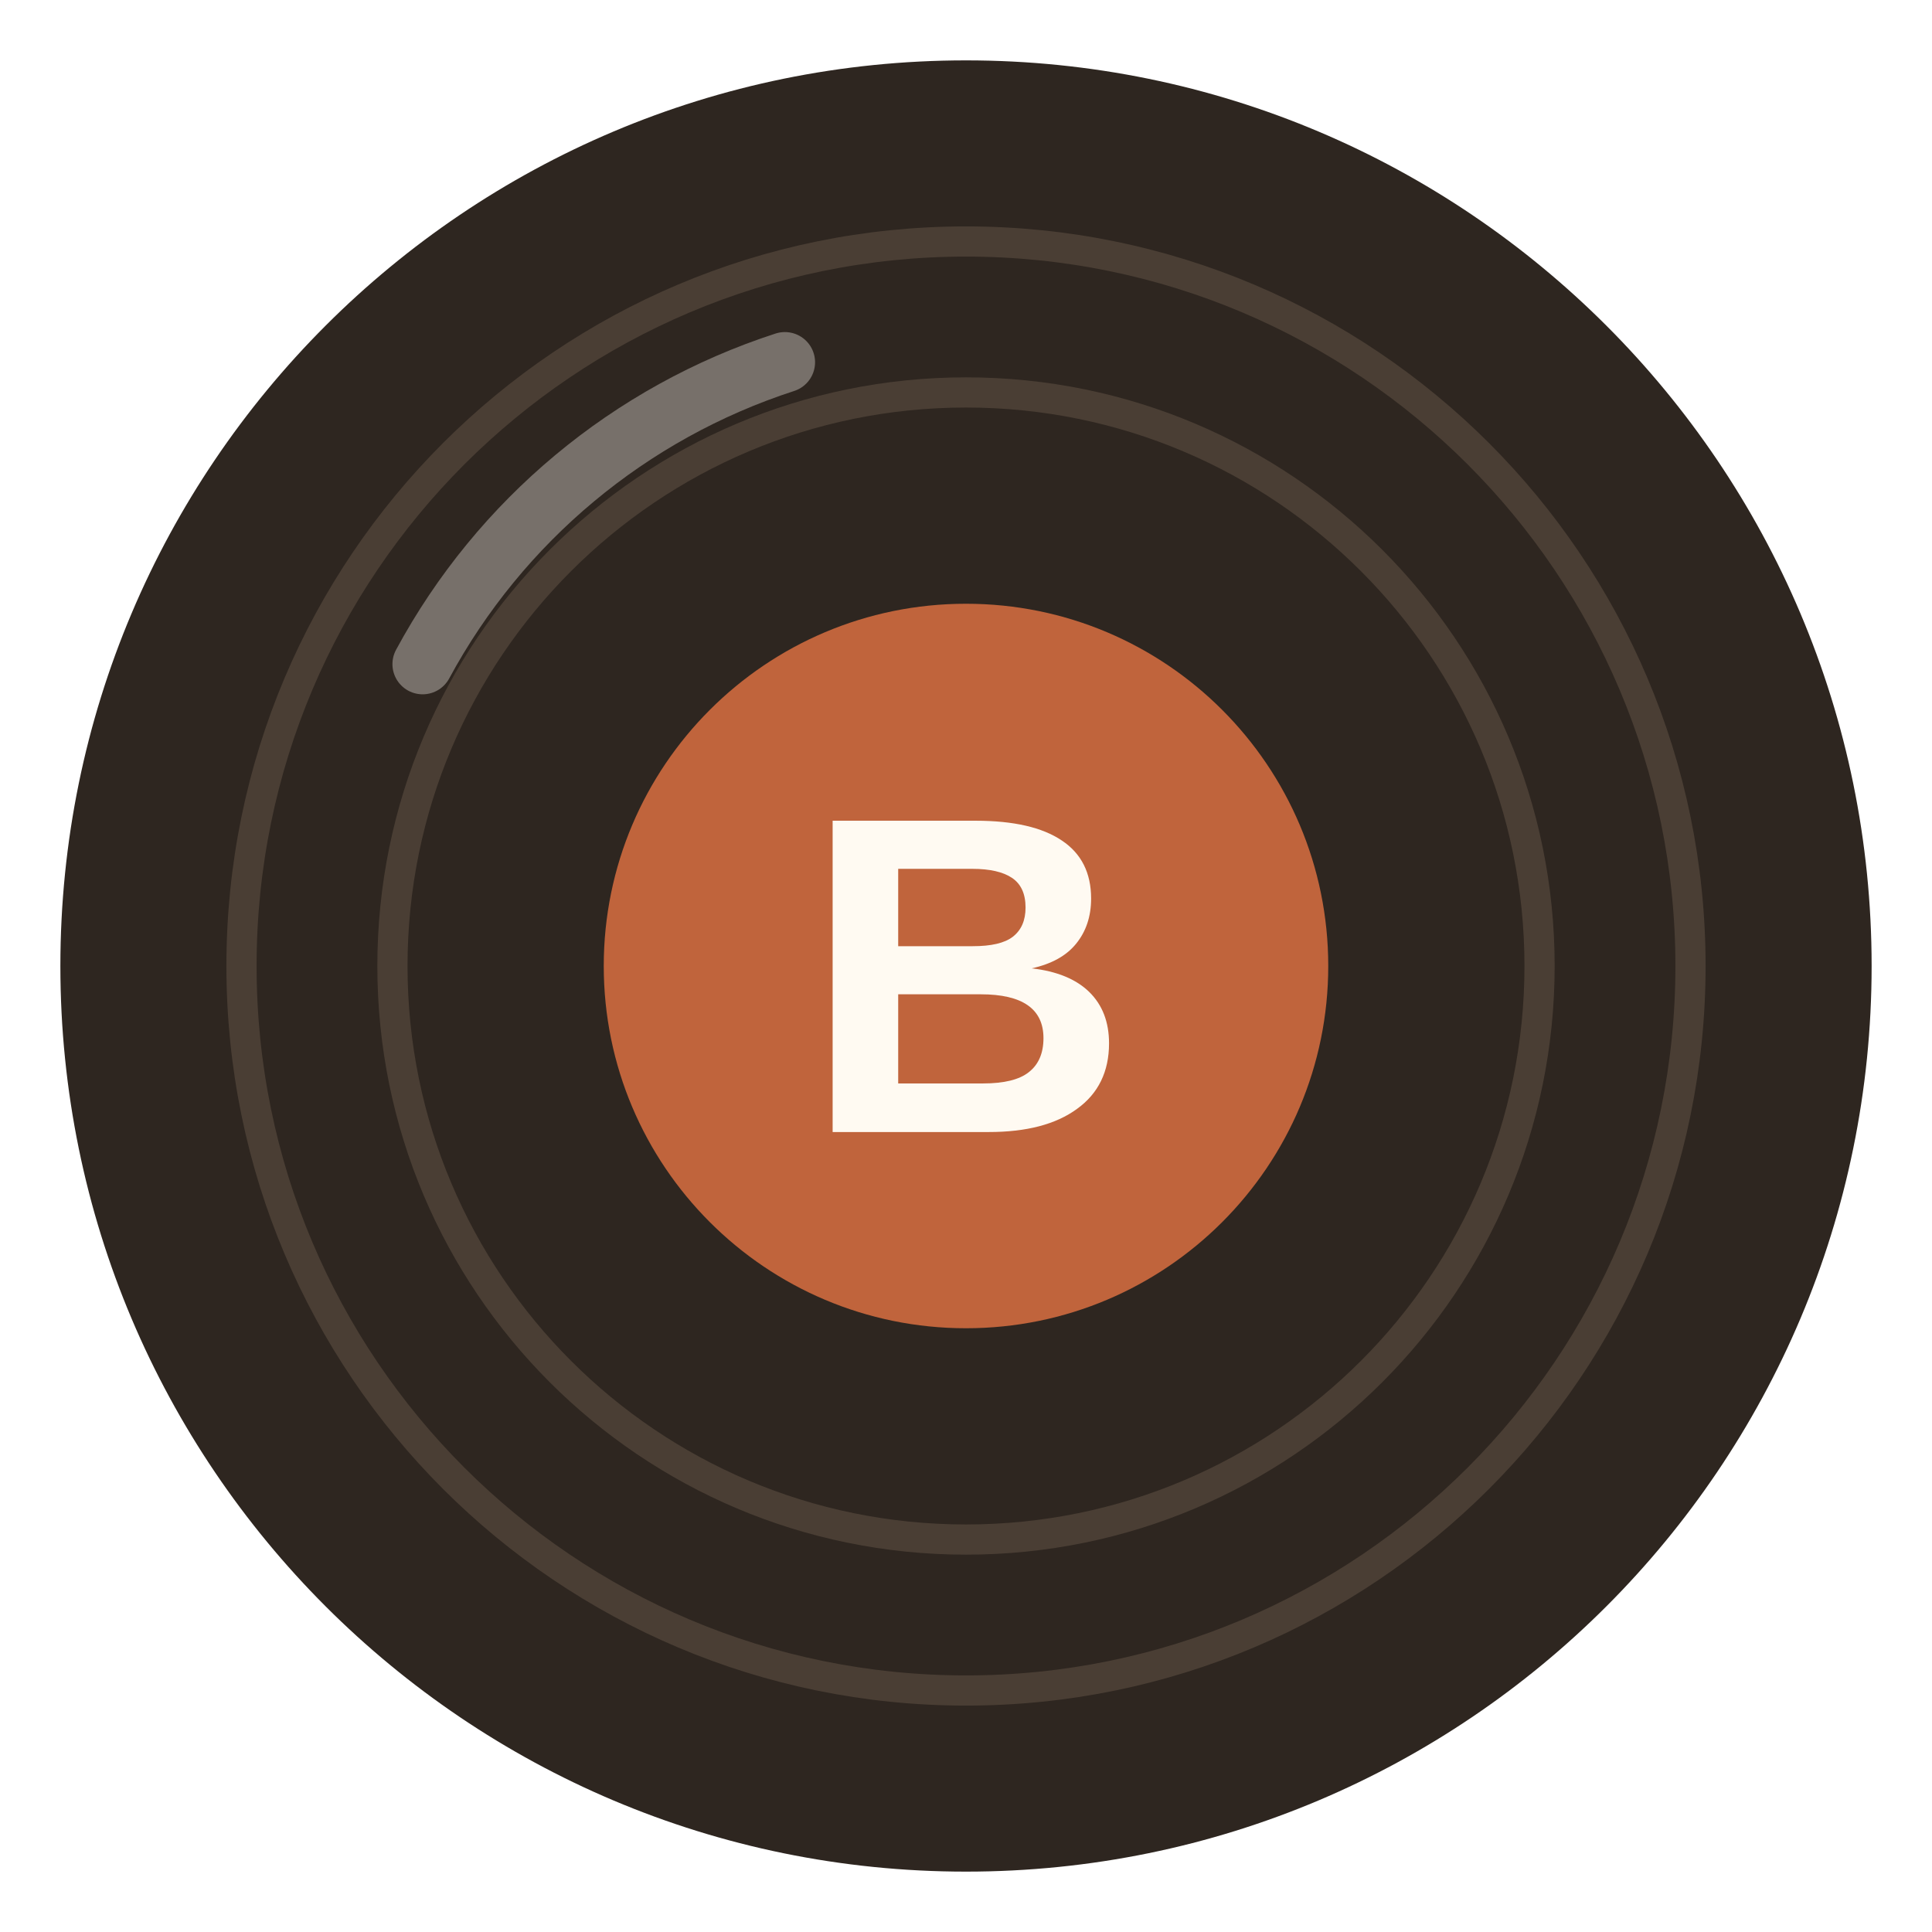
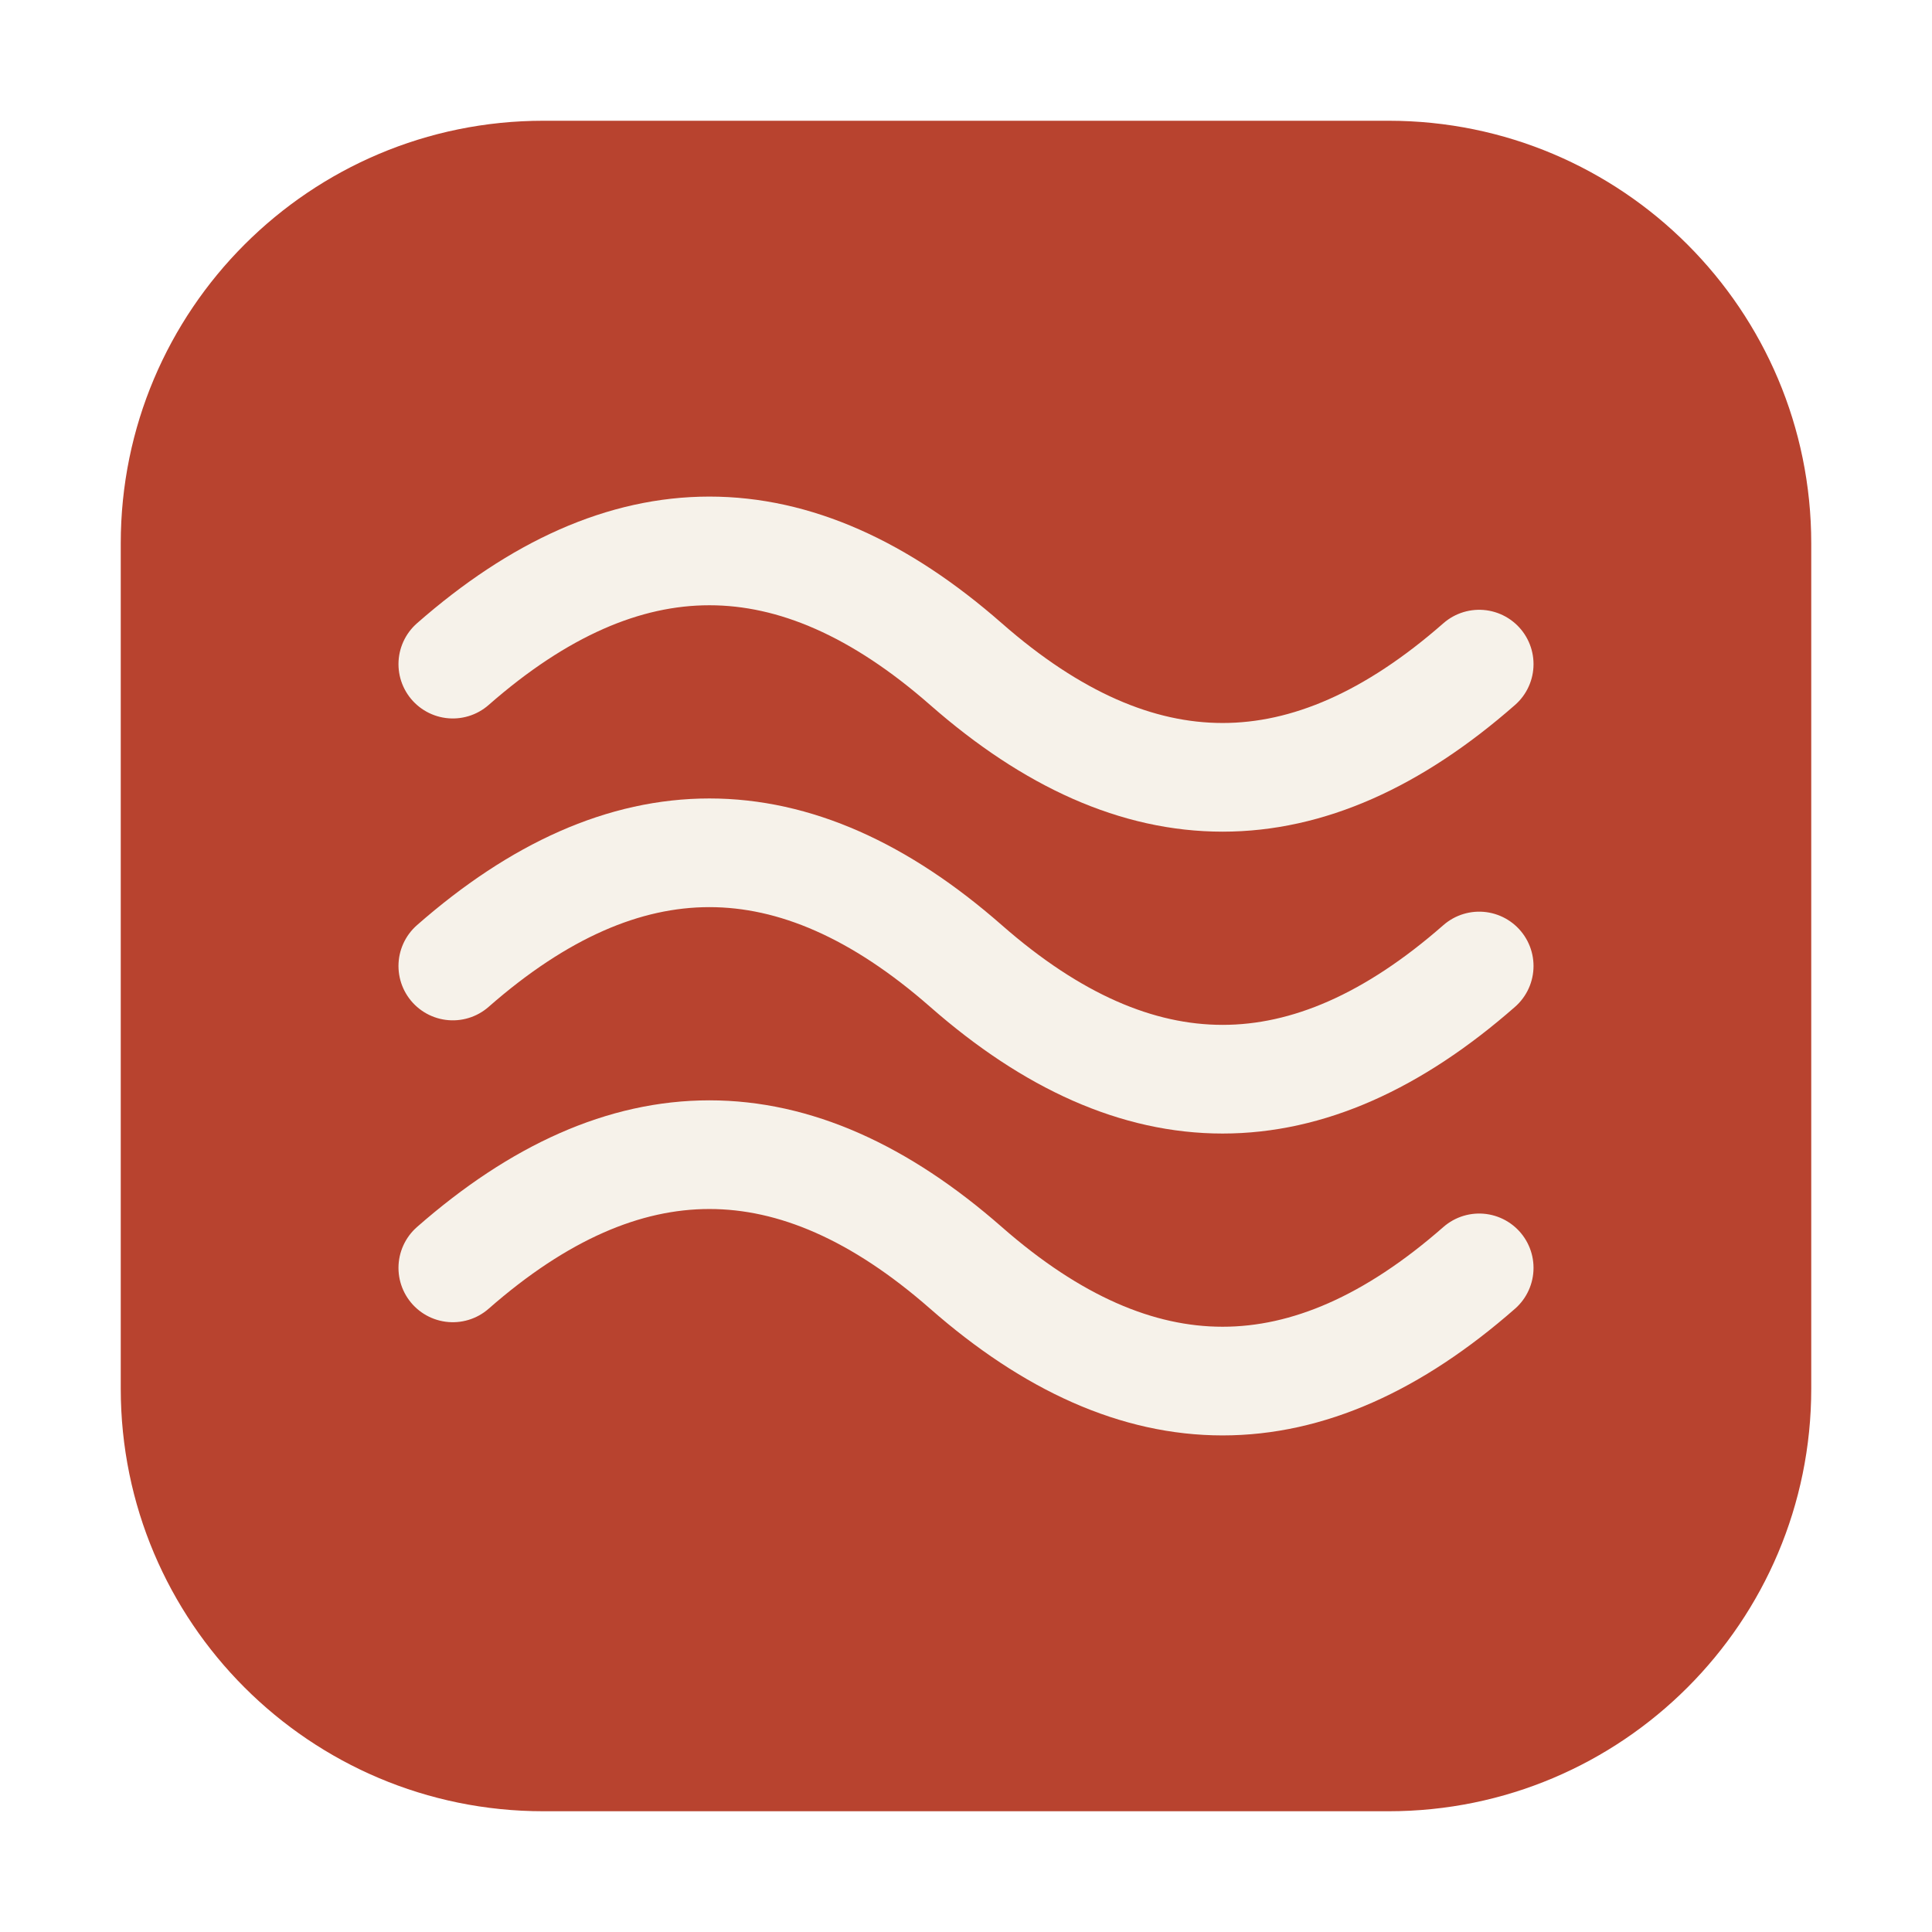
<svg xmlns="http://www.w3.org/2000/svg" viewBox="0 0 64 64">
-   <circle cx="32" cy="32" r="30" fill="#2e2620" />
-   <circle cx="32" cy="32" r="24" fill="none" stroke="#4a3e34" stroke-width="1" />
-   <circle cx="32" cy="32" r="19" fill="none" stroke="#4a3e34" stroke-width="1" />
-   <path d="M14 22 A21 21 0 0 1 26 12" fill="none" stroke="#fffaf2" stroke-opacity=".35" stroke-width="2" stroke-linecap="round" />
-   <circle cx="32" cy="32" r="12" fill="#c0643c" />
-   <text x="32" y="37.5" text-anchor="middle" font-family="Pretendard, Arial, sans-serif" font-weight="800" font-size="15" fill="#fffaf2">B</text>
+   <rect x="4" y="4" width="56" height="56" rx="14" fill="#B8432F" />
+   <g fill="none" stroke="#F6F2EA" stroke-width="3.6" stroke-linecap="round">
+     <path d="M15 22c5.7-5 11.3-5 17 0s11.3 5 17 0" />
+     <path d="M15 32c5.7-5 11.3-5 17 0s11.3 5 17 0" />
+     <path d="M15 42c5.7-5 11.3-5 17 0s11.3 5 17 0" />
+   </g>
</svg>
